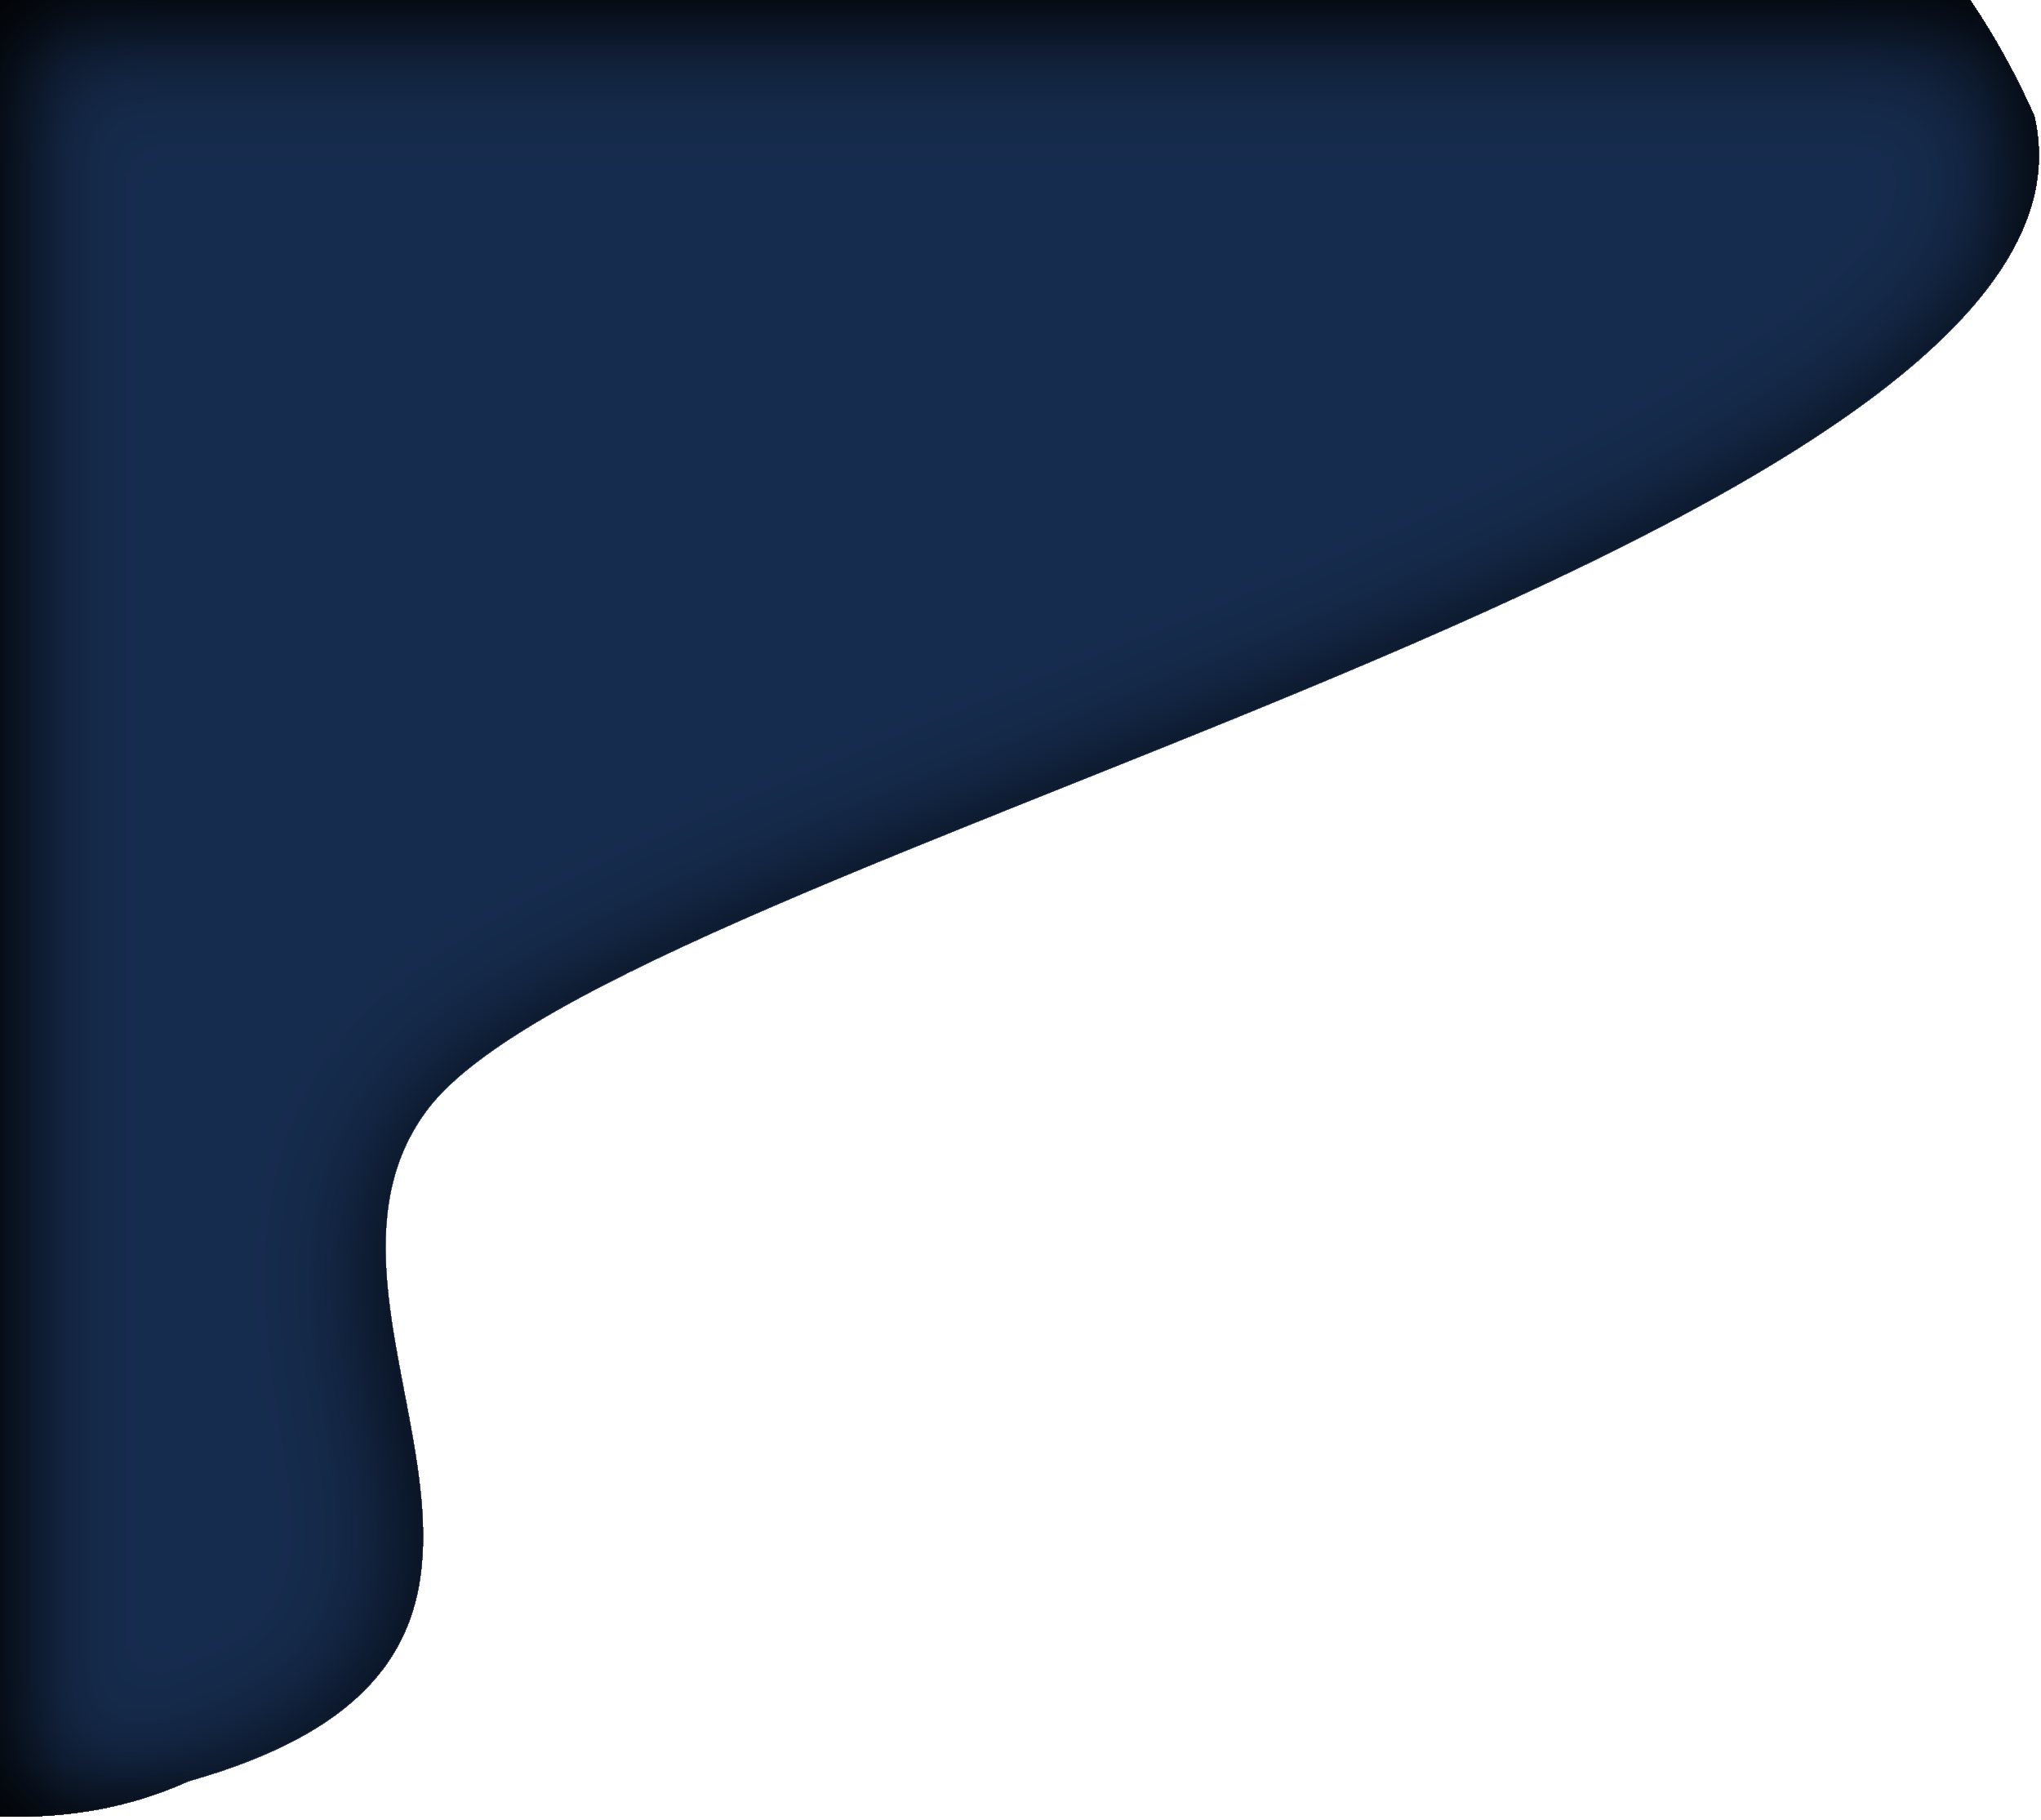
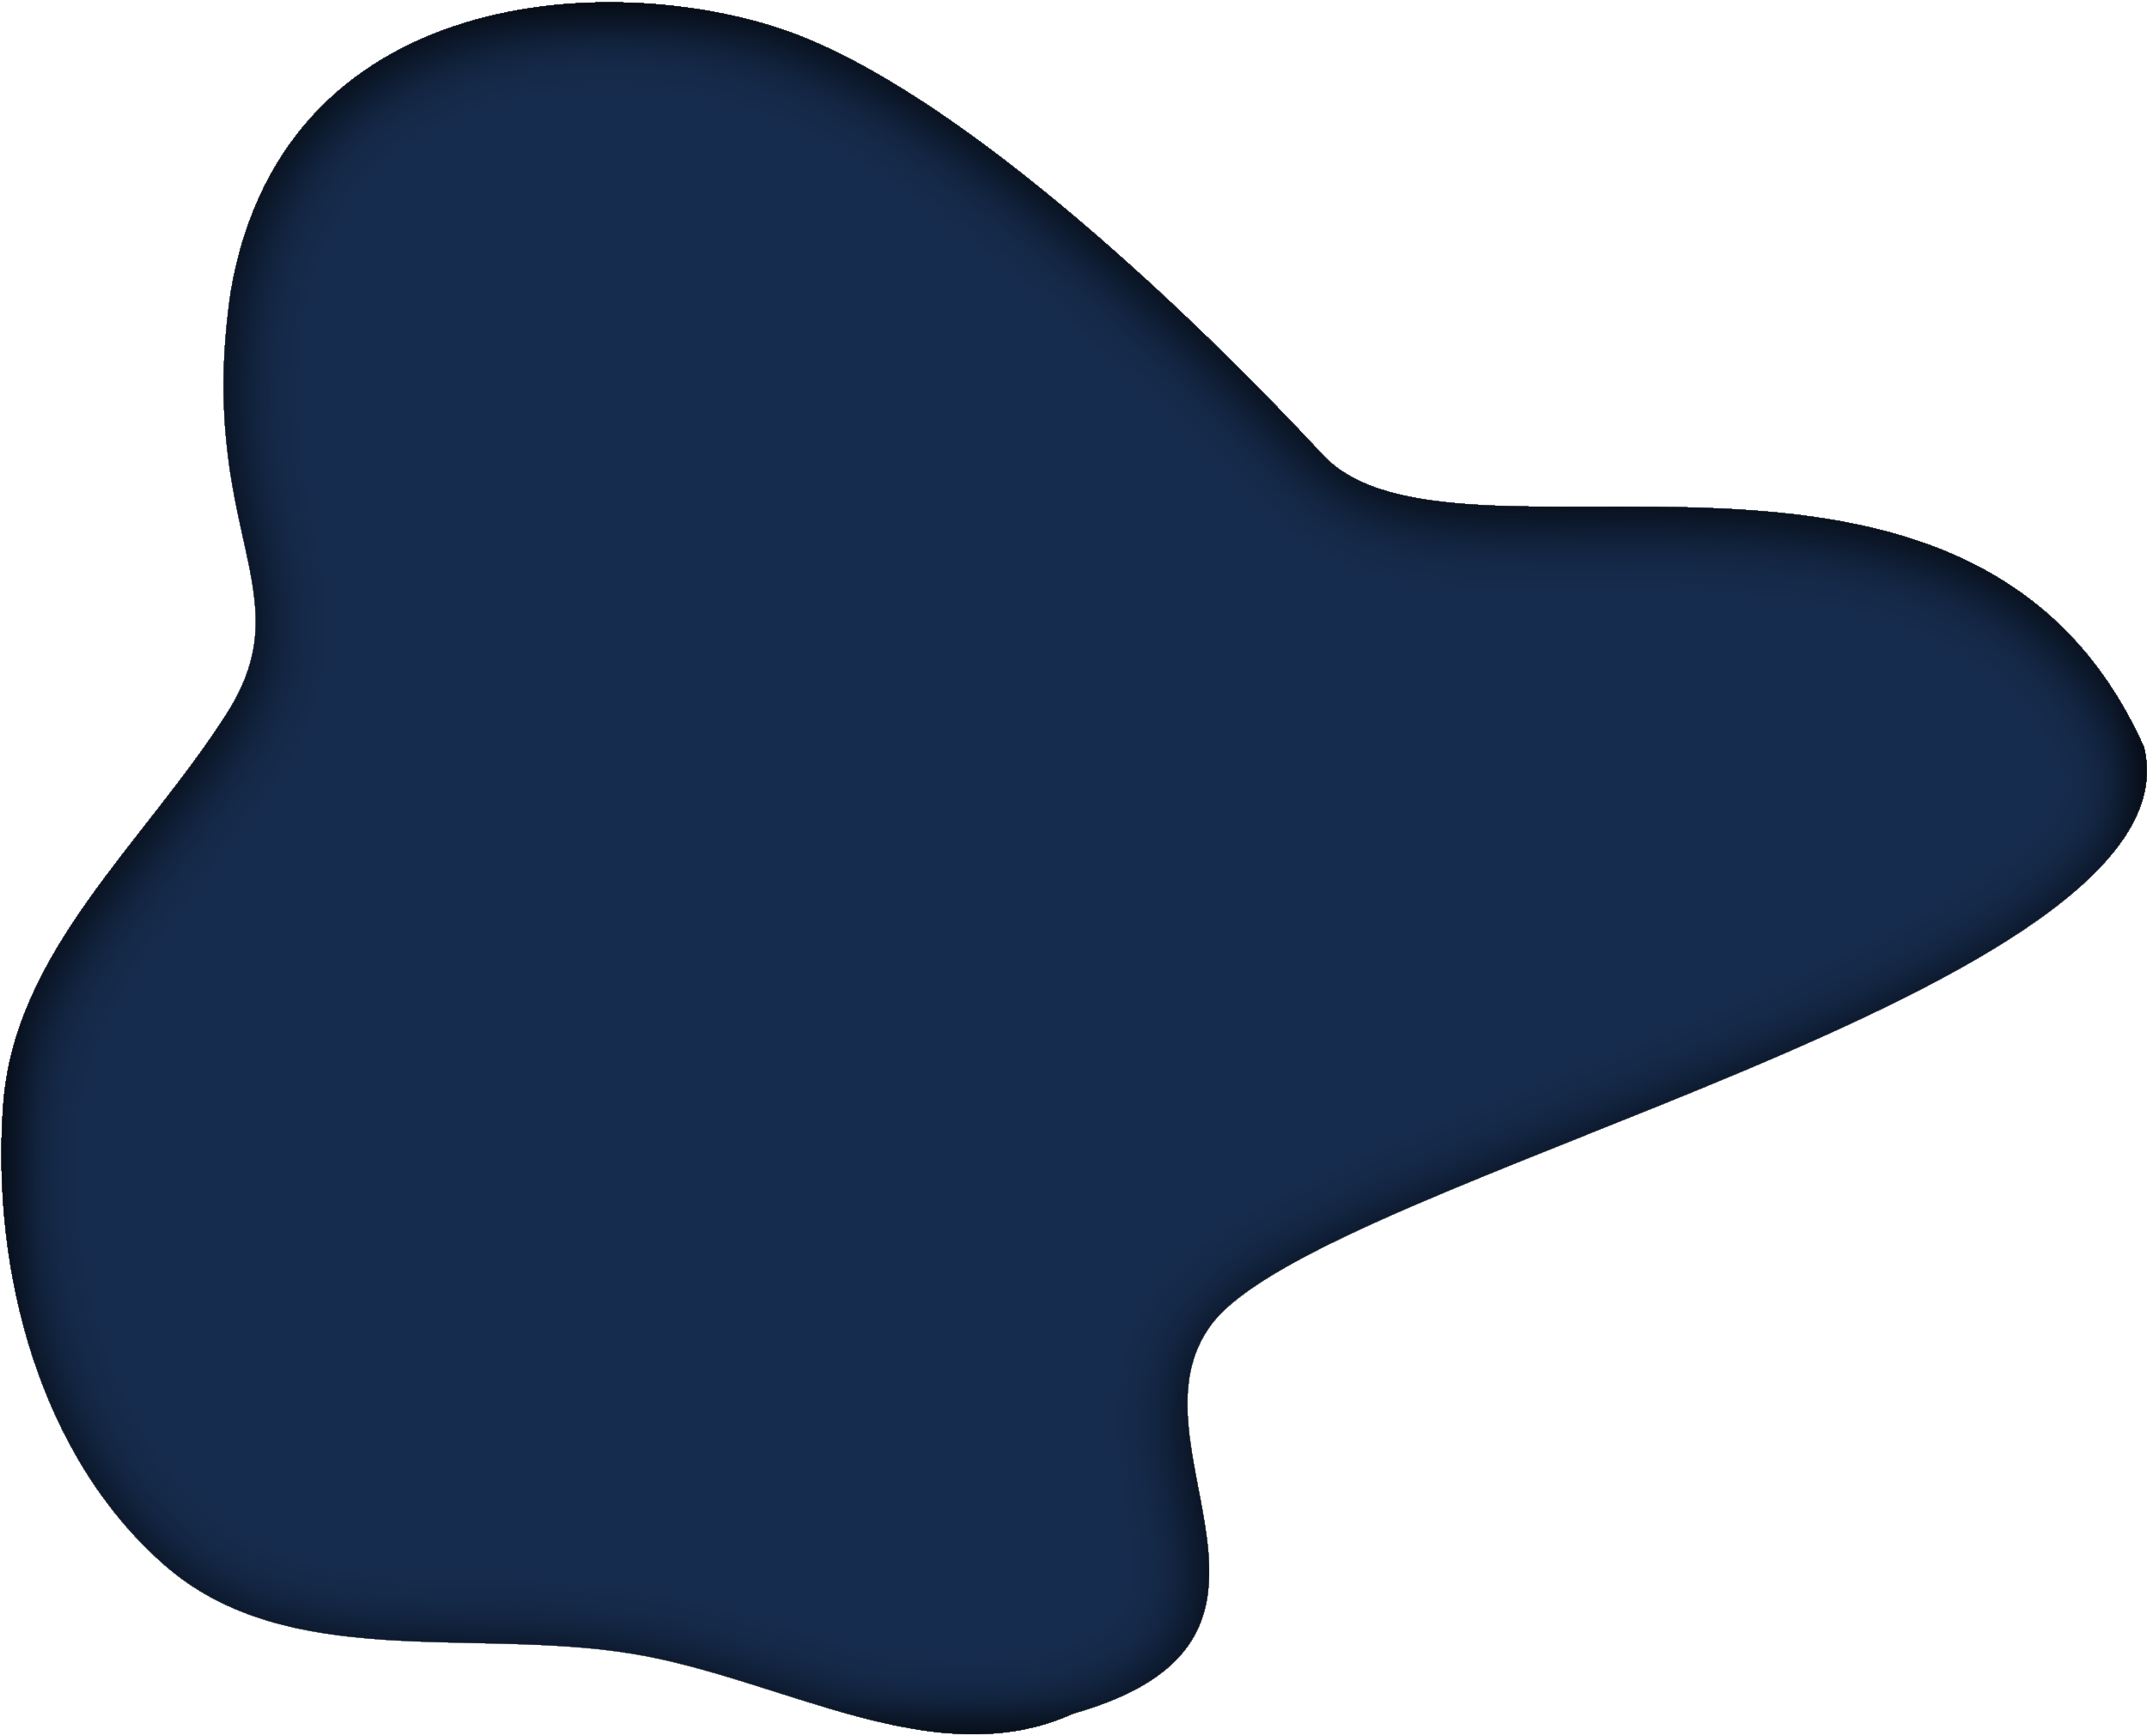
- <svg xmlns="http://www.w3.org/2000/svg" width="470" height="419" viewBox="0 0 470 419" fill="none">
+ <svg xmlns="http://www.w3.org/2000/svg" width="852" height="689" viewBox="0 0 852 689" fill="none">
  <g filter="url(#filter0_i_1_28)">
-     <path fill-rule="evenodd" clip-rule="evenodd" d="M43.433 410.107C147.67 380.657 62.103 303.502 98.476 255.414C142.66 197 491.186 123.286 468.434 26.699C399.956 -127.104 194.156 -34.04 142.454 -89.585C92.331 -143.434 4.424 -227.864 -63.817 -255.388C-129.135 -281.733 -269.011 -281.089 -290.833 -154.314C-304.75 -58.955 -261.367 -35.664 -292.329 13.061C-325.114 64.653 -376.659 107.424 -381.099 168.374C-385.91 234.428 -366.845 307.689 -316.965 351.255C-268.416 393.657 -195.189 375.935 -131.554 386.326C-72.002 396.051 -11.561 434.965 43.433 410.107Z" fill="#162C4E" />
+     <path fill-rule="evenodd" clip-rule="evenodd" d="M425.843 680.206C530.08 650.756 444.513 573.601 480.886 525.513C525.069 467.098 873.596 393.384 850.844 296.798C782.366 142.994 576.566 236.059 524.864 180.514C474.741 126.665 386.833 42.235 318.593 14.711C253.274 -11.635 113.399 -10.991 91.577 115.785C77.66 211.144 121.043 234.434 90.08 283.159C57.296 334.752 5.751 377.522 1.311 438.473C-3.501 504.526 15.565 577.788 65.445 621.353C113.994 663.756 187.221 646.033 250.856 656.425C310.408 666.15 370.849 705.063 425.843 680.206Z" fill="#162C4E" />
  </g>
  <defs>
-     <filter id="filter0_i_1_28" x="-381.819" y="-269.155" width="851.319" height="691.427" filterUnits="userSpaceOnUse" color-interpolation-filters="sRGB">
+     <filter id="filter0_i_1_28" x="0.591" y="0.944" width="851.319" height="691.427" filterUnits="userSpaceOnUse" color-interpolation-filters="sRGB">
      <feFlood flood-opacity="0" result="BackgroundImageFix" />
      <feBlend mode="normal" in="SourceGraphic" in2="BackgroundImageFix" result="shape" />
      <feColorMatrix in="SourceAlpha" type="matrix" values="0 0 0 0 0 0 0 0 0 0 0 0 0 0 0 0 0 0 127 0" result="hardAlpha" />
      <feOffset dy="4" />
      <feGaussianBlur stdDeviation="15" />
      <feComposite in2="hardAlpha" operator="arithmetic" k2="-1" k3="1" />
      <feColorMatrix type="matrix" values="0 0 0 0 0 0 0 0 0 0 0 0 0 0 0 0 0 0 1 0" />
      <feBlend mode="normal" in2="shape" result="effect1_innerShadow_1_28" />
    </filter>
  </defs>
</svg>
